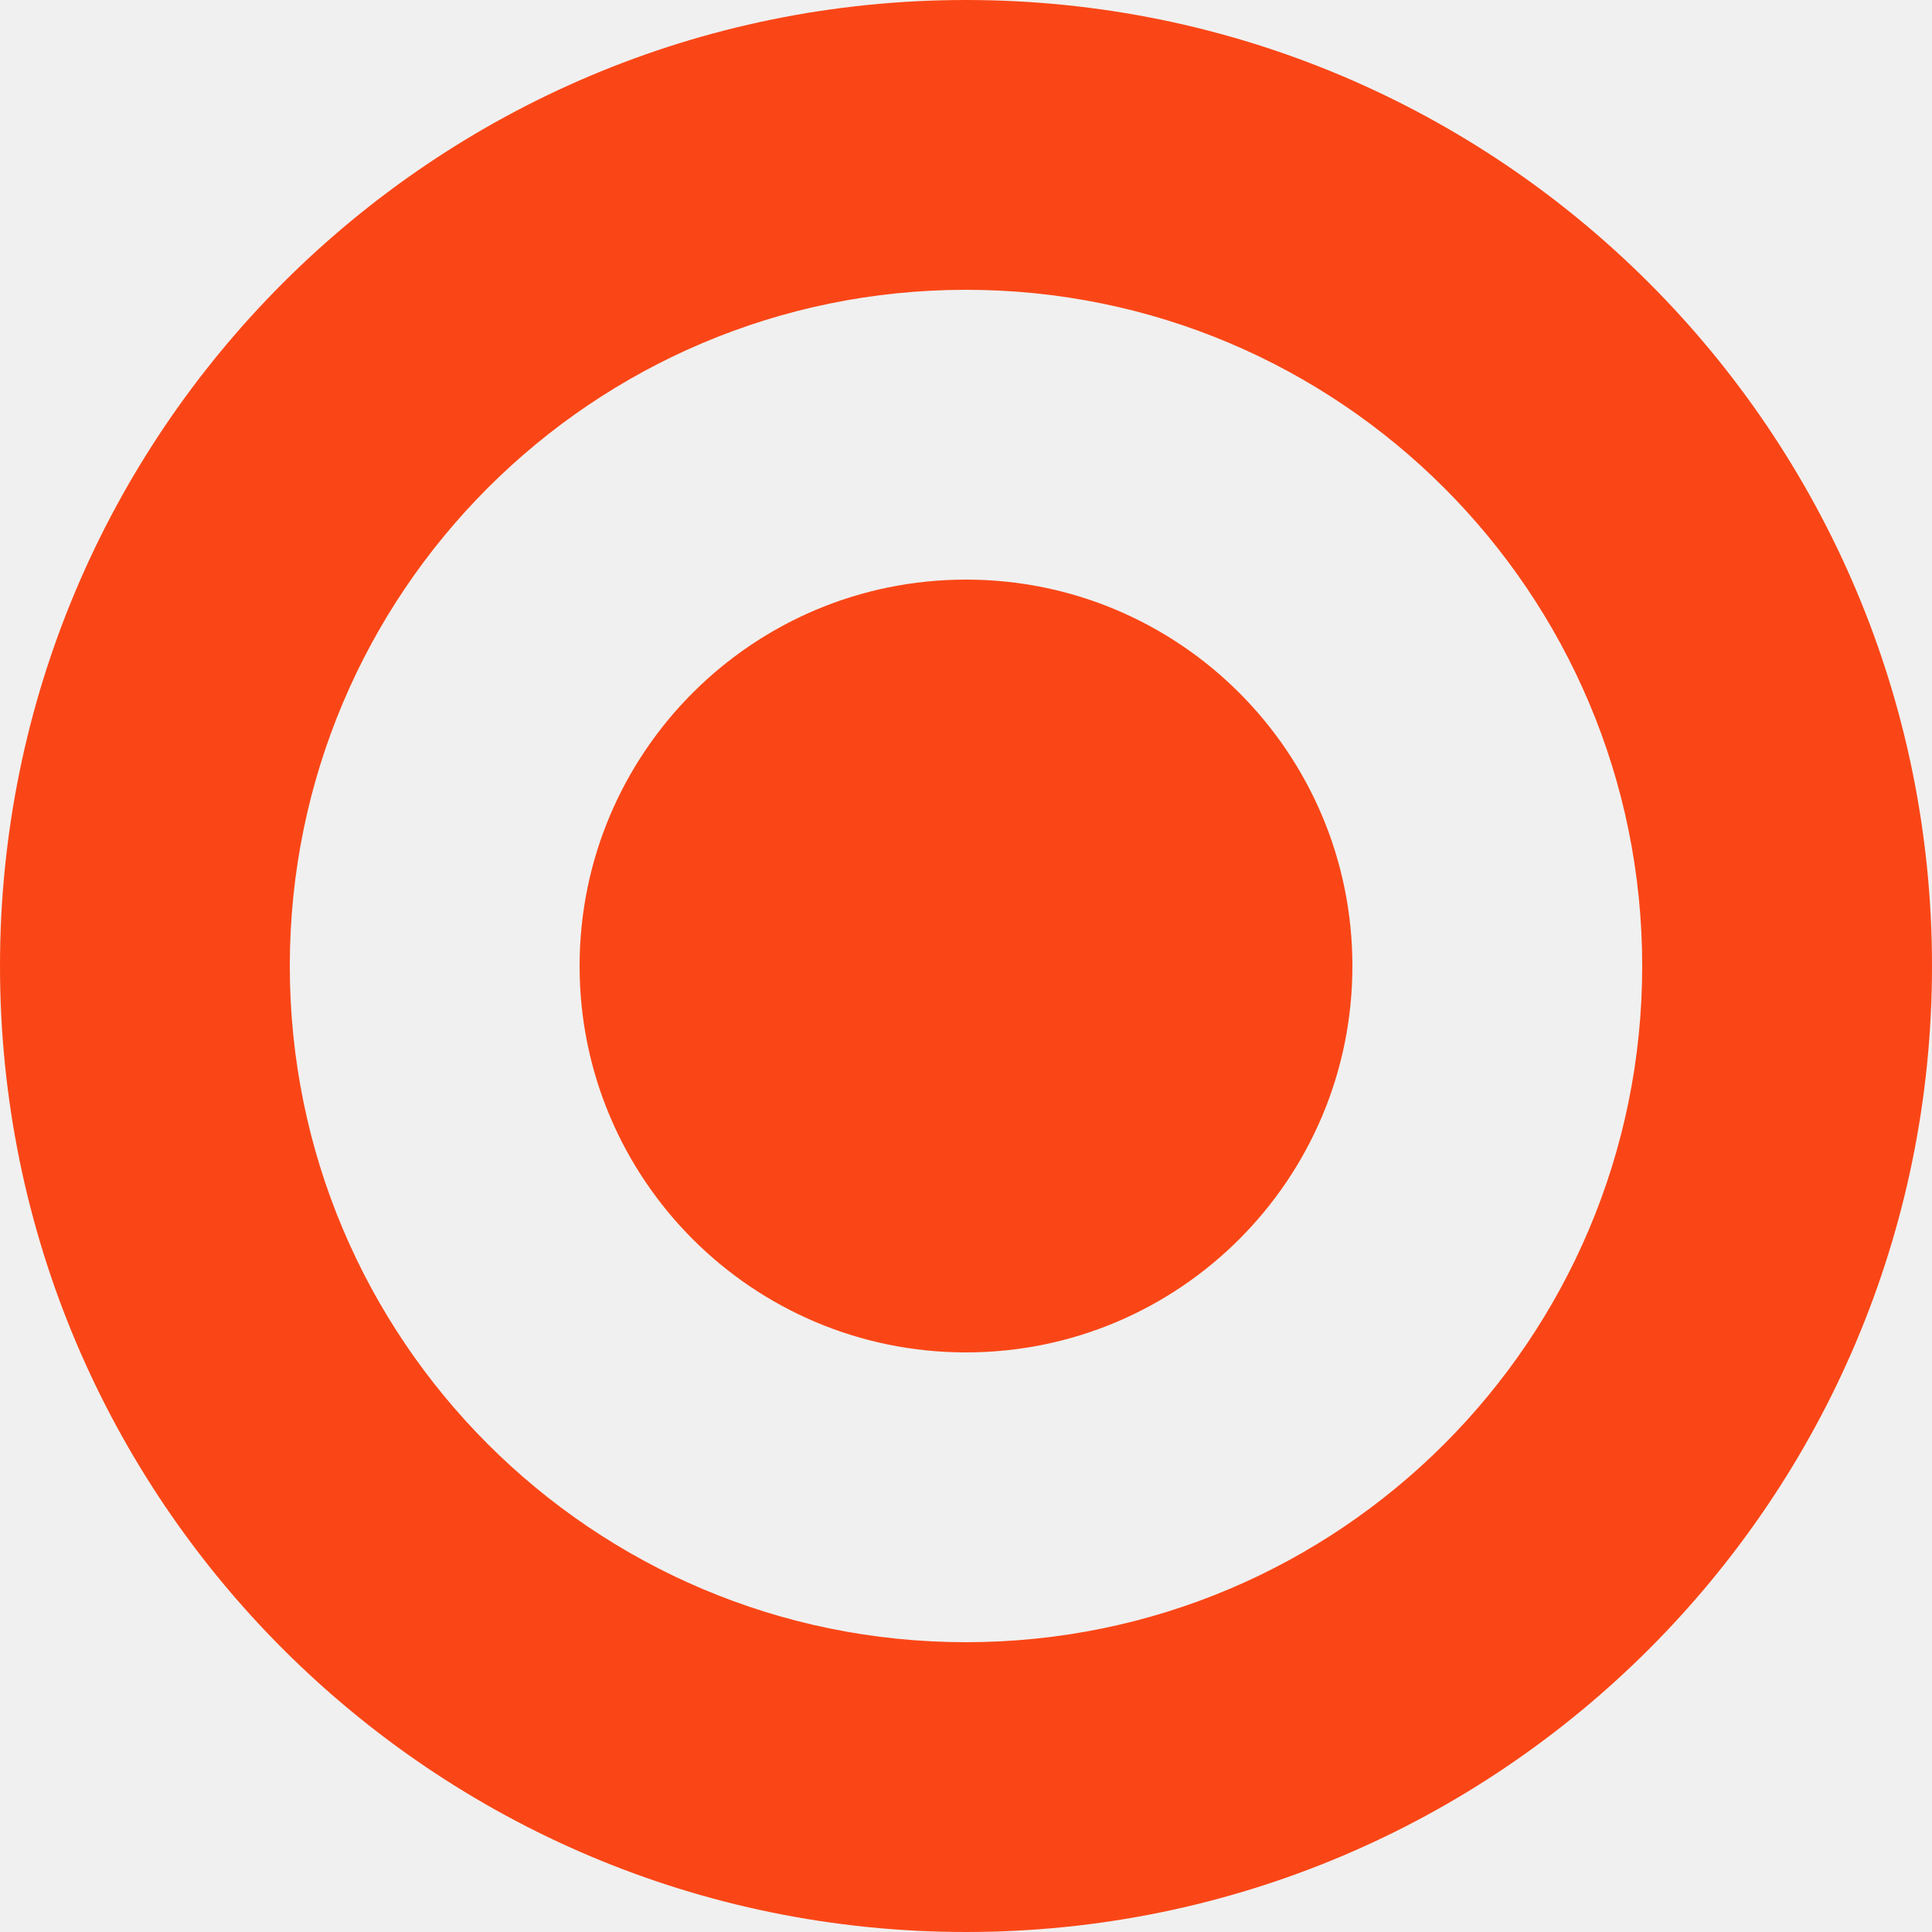
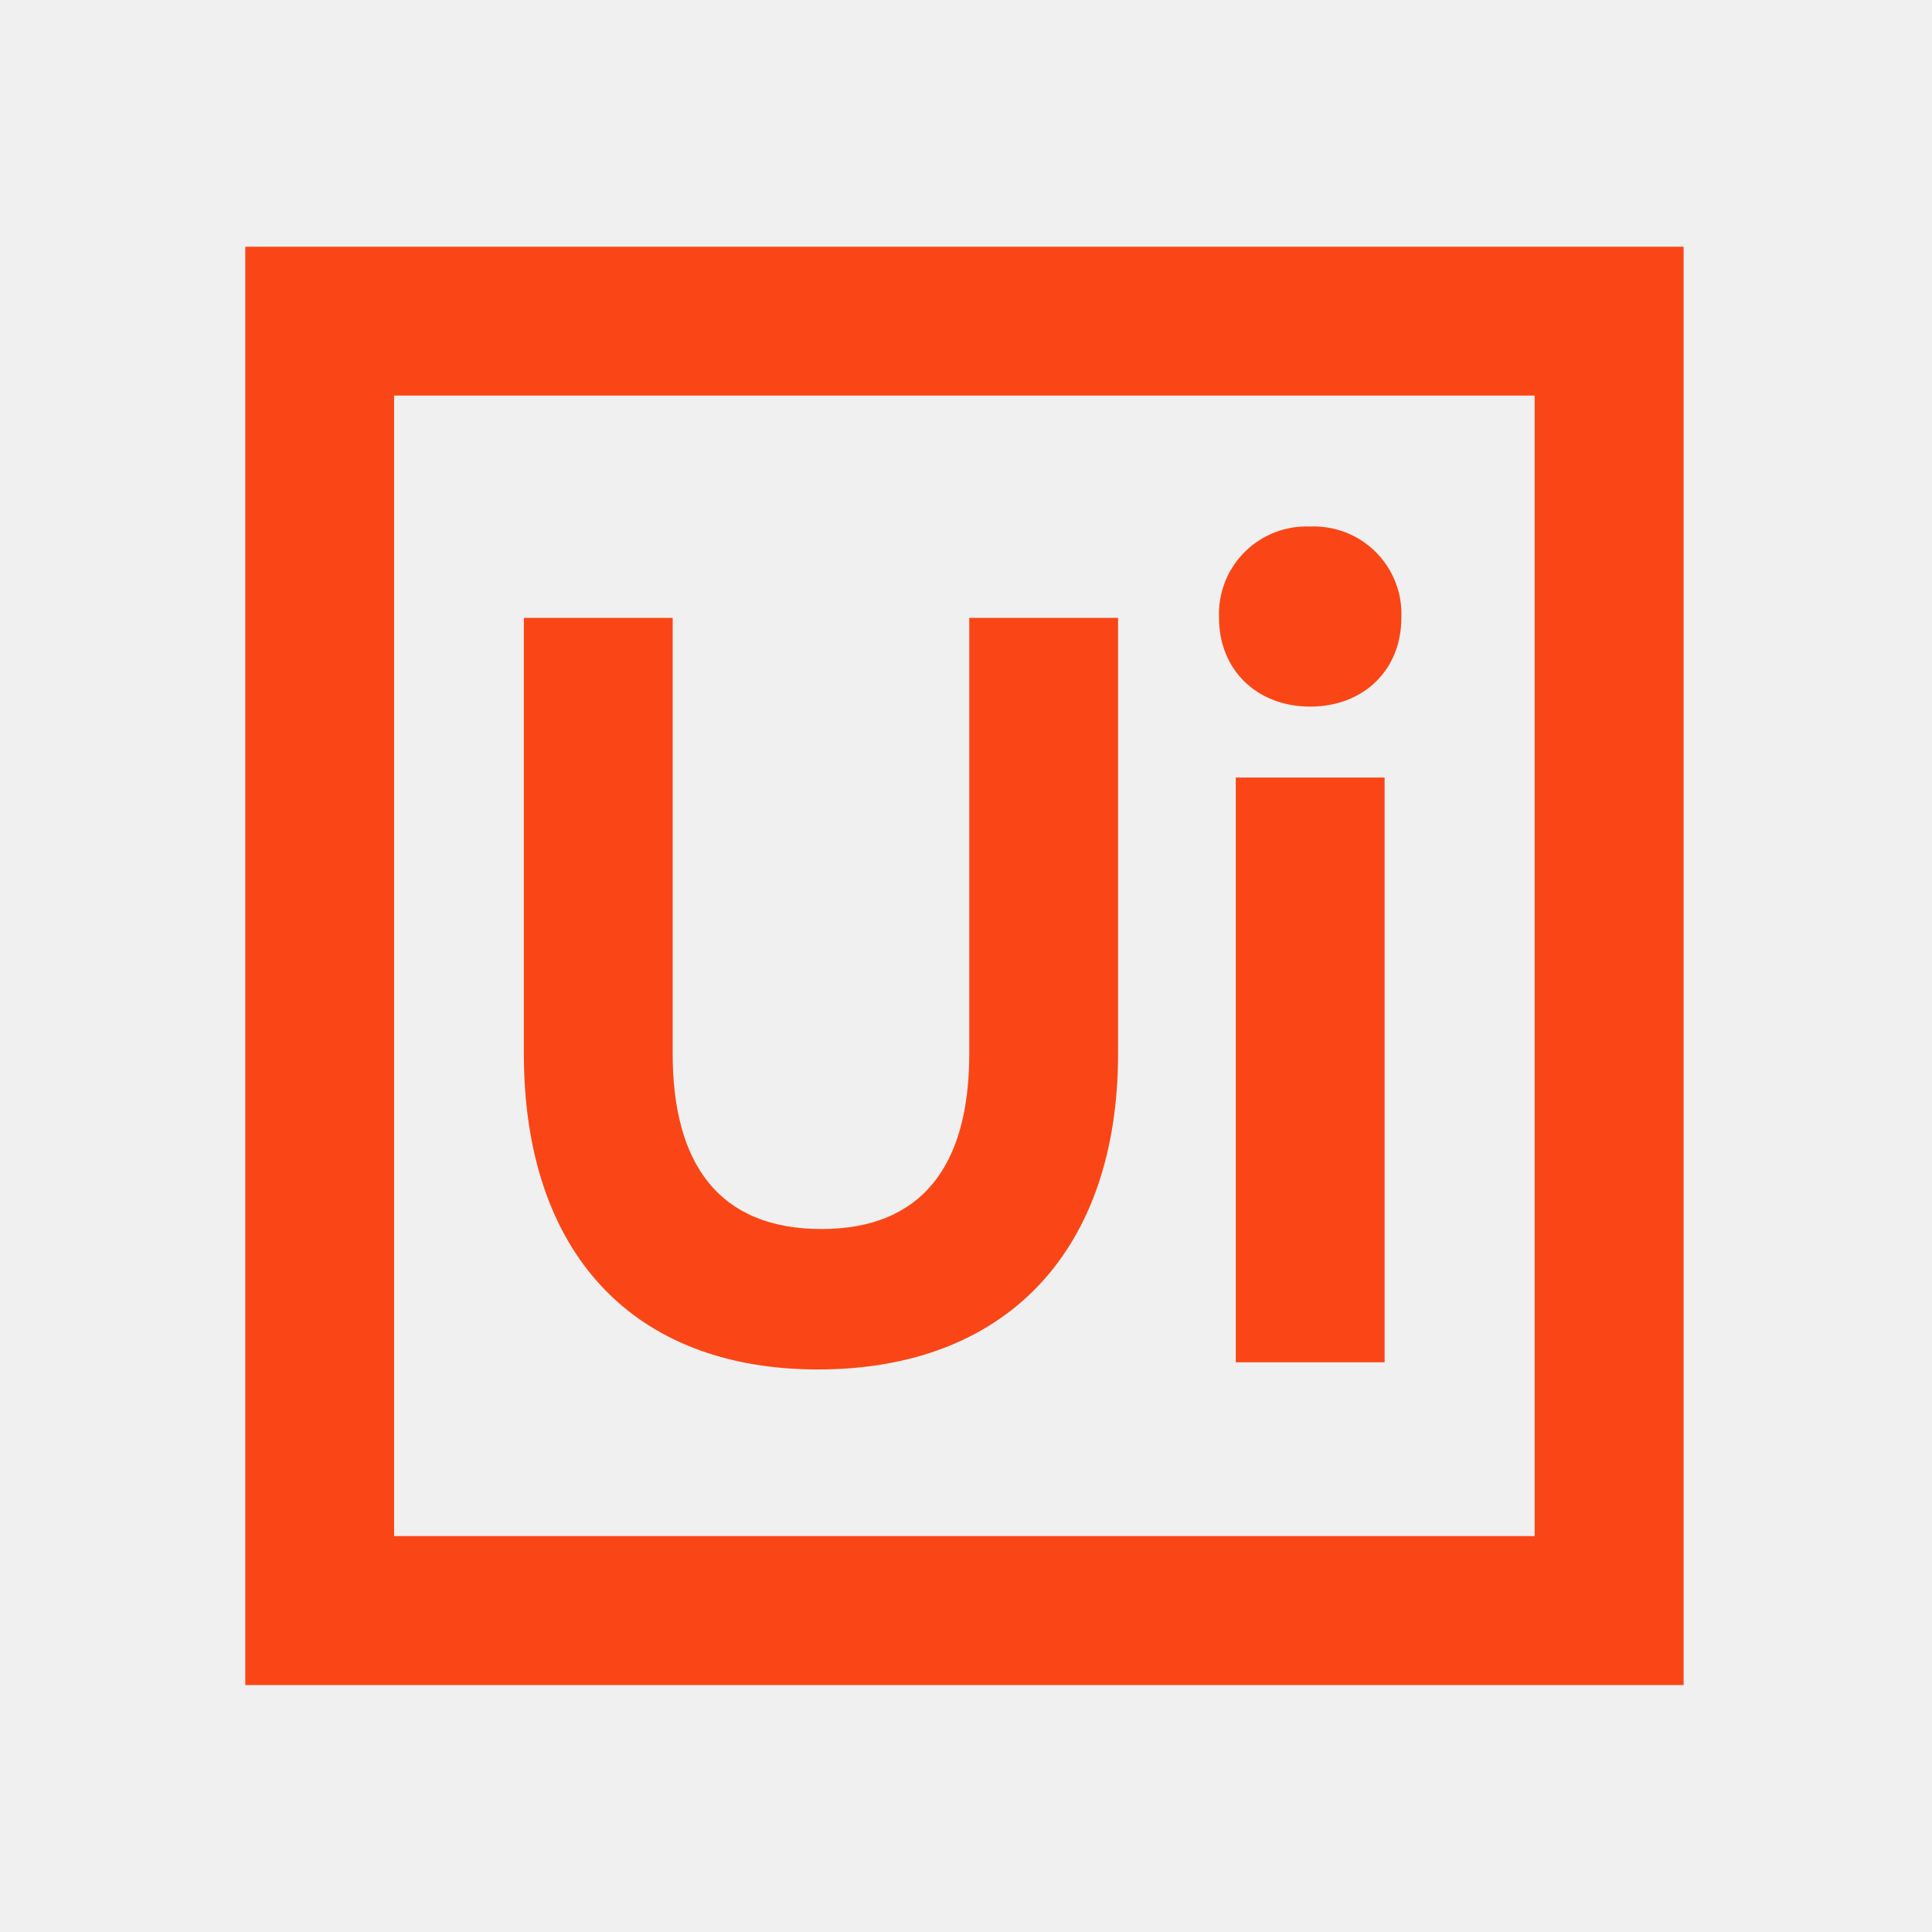
- <svg xmlns="http://www.w3.org/2000/svg" role="img" viewBox="0 0 24 24">
-   <path fill="#FA4616" d="M12 0C5.373 0 0 5.373 0 12s5.373 12 12 12 12-5.373 12-12S18.627 0 12 0Zm0 3.6a8.4 8.4 0 1 1 0 16.8 8.4 8.4 0 0 1 0-16.8Zm0 3.6a4.8 4.8 0 1 0 0 9.6 4.8 4.8 0 0 0 0-9.6Z" />
+ <svg xmlns="http://www.w3.org/2000/svg" width="128" height="128" viewBox="0 0 128 128" fill="none">
+   <g clip-path="url(#clip0_58_5)">
+     <path d="M16.25 16.346V111.64H111.544V16.346H16.25ZM26.11 26.206H101.674V101.77H26.11V26.206ZM86.804 34.884C86.001 34.85 85.201 34.983 84.452 35.274C83.704 35.566 83.024 36.009 82.456 36.577C81.888 37.145 81.444 37.825 81.153 38.573C80.862 39.322 80.729 40.123 80.763 40.925C80.763 44.42 83.309 46.815 86.804 46.815C90.299 46.815 92.844 44.431 92.844 40.925C92.879 40.123 92.746 39.322 92.455 38.573C92.163 37.825 91.719 37.145 91.151 36.577C90.584 36.009 89.904 35.566 89.155 35.274C88.407 34.983 87.606 34.85 86.804 34.884ZM34.707 40.937V69.808C34.707 83.012 41.94 90.73 54.194 90.73C66.68 90.73 74.075 82.85 74.075 69.808V40.937H64.216V69.808C64.216 77.284 61.033 81.426 54.426 81.426C47.587 81.426 44.566 77.052 44.566 69.808V40.937H34.707ZM81.874 51.513V90.256H91.733V51.513H81.874Z" fill="#FA4616" />
+   </g>
+   <defs>
+     <clipPath id="clip0_58_5">
+       <rect width="96" height="96" fill="white" transform="translate(16 16)" />
+     </clipPath>
+   </defs>
</svg>
